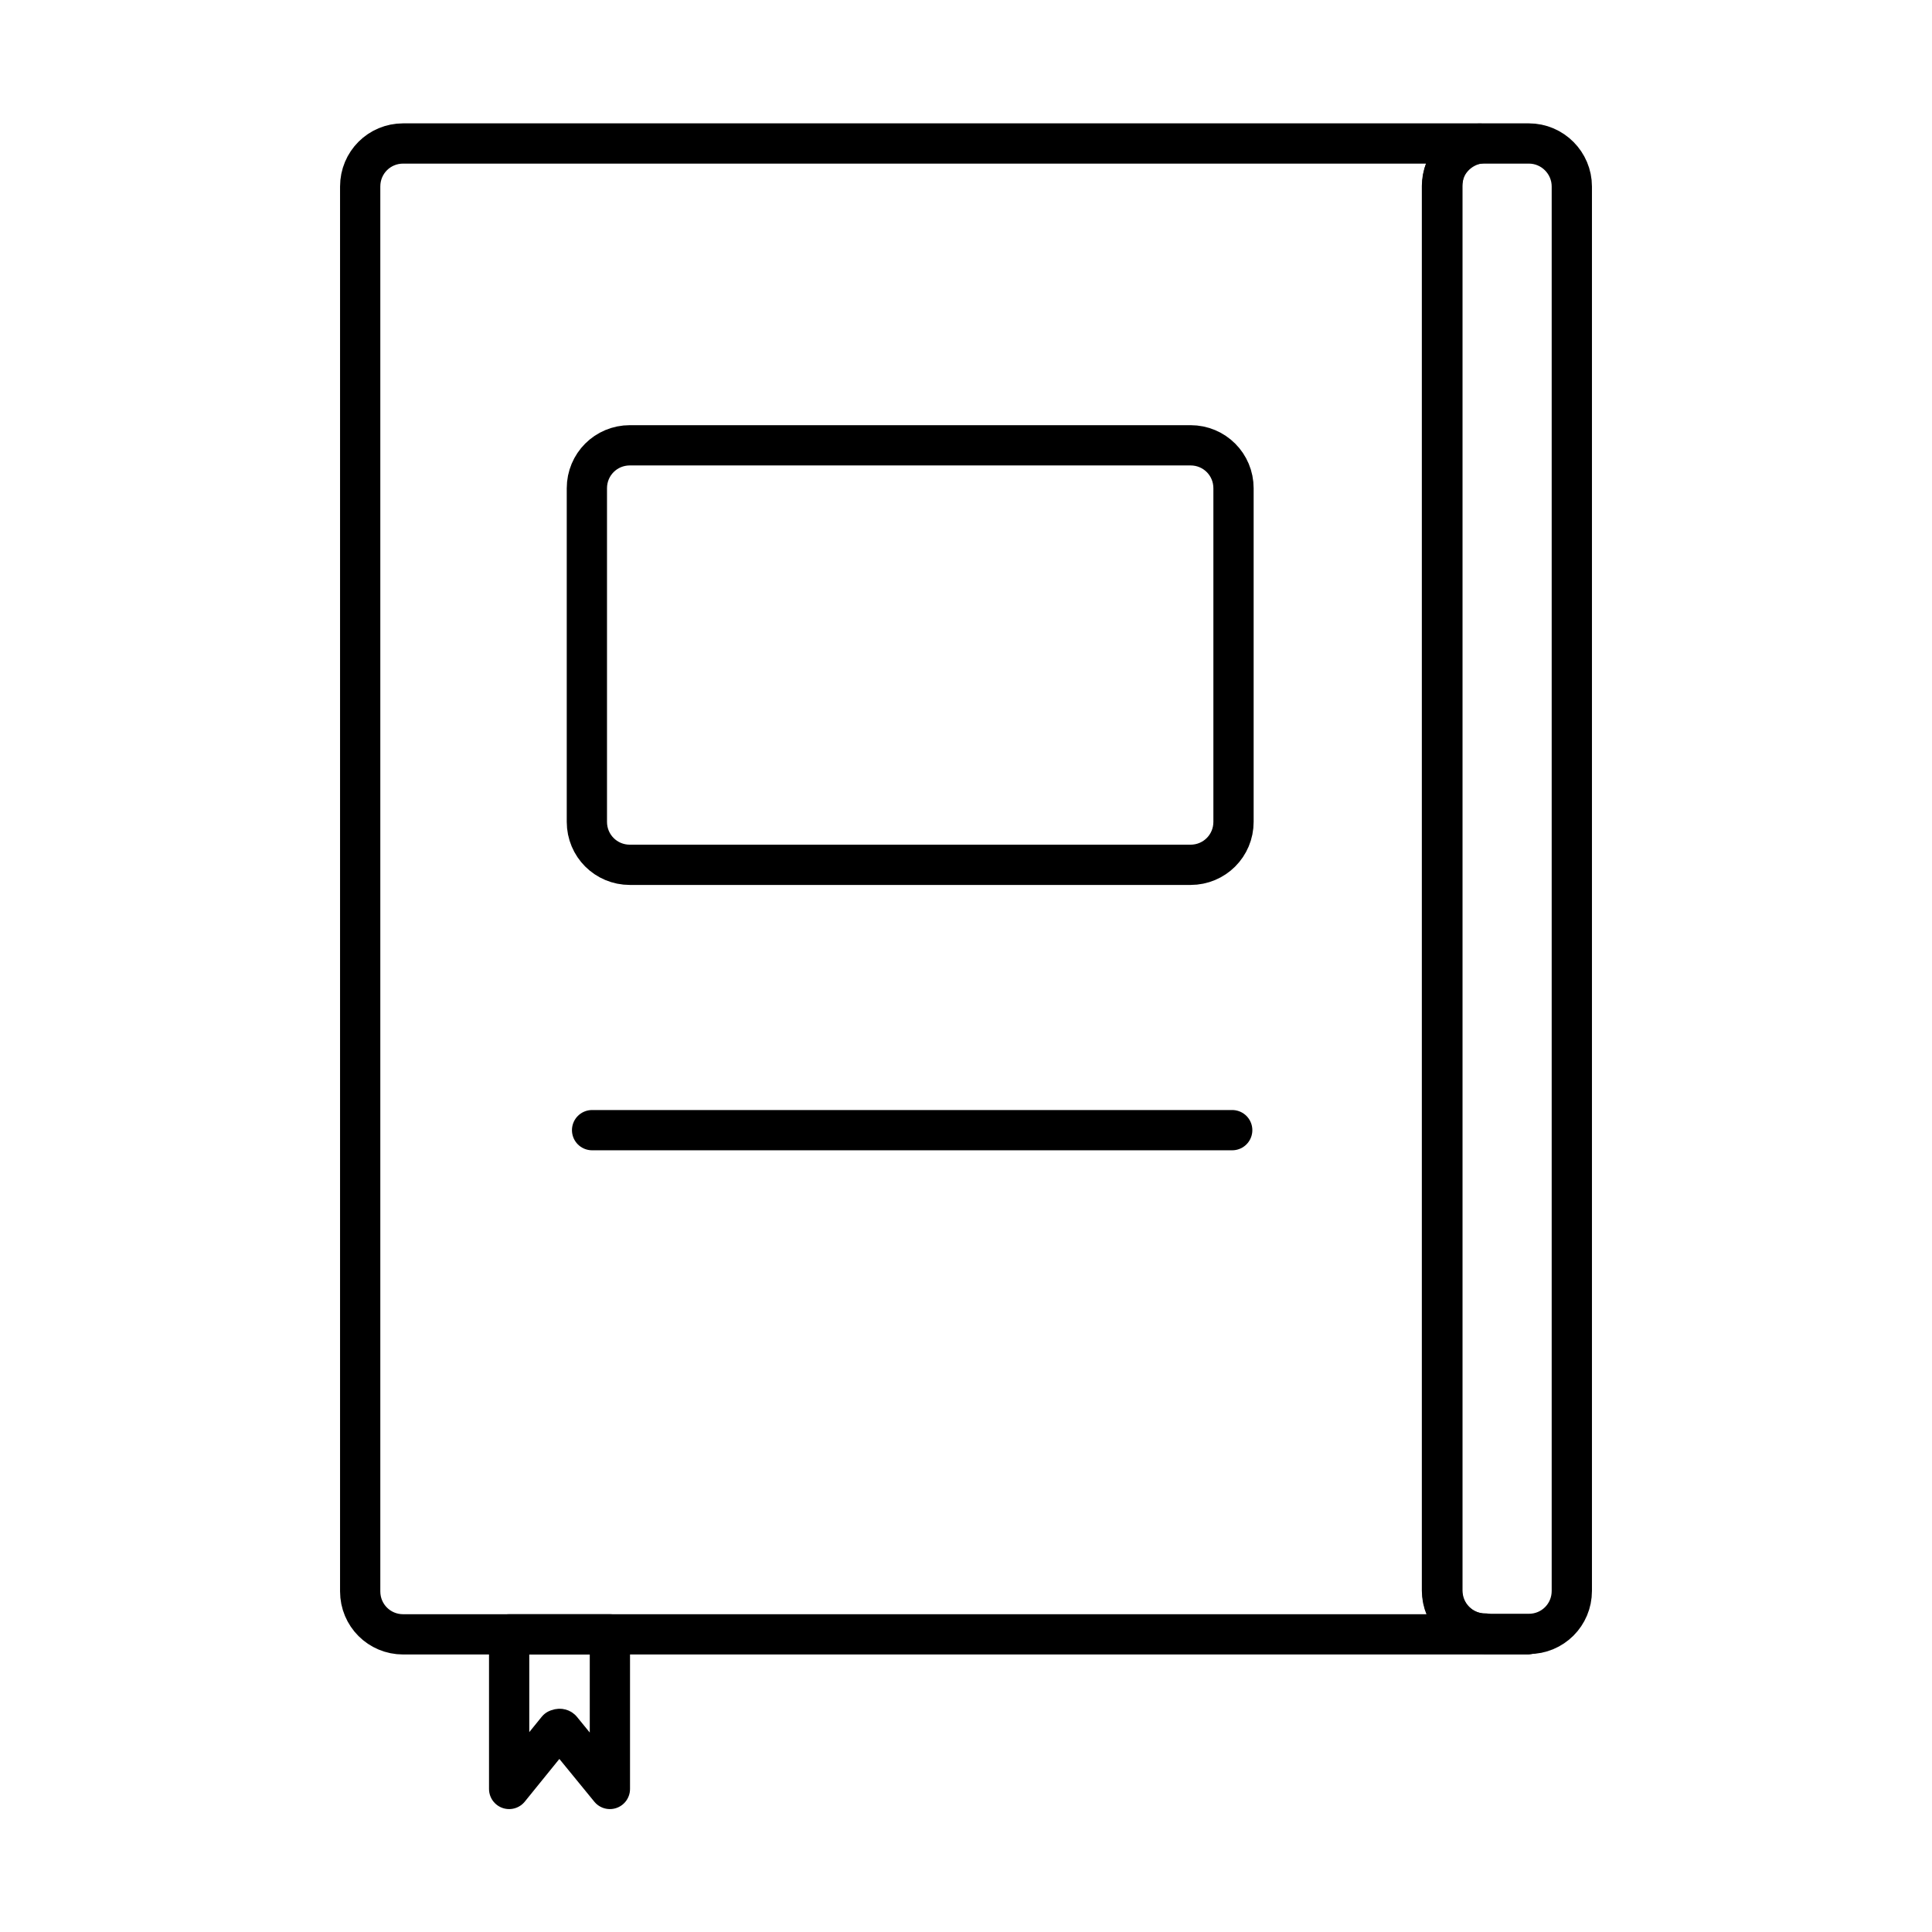
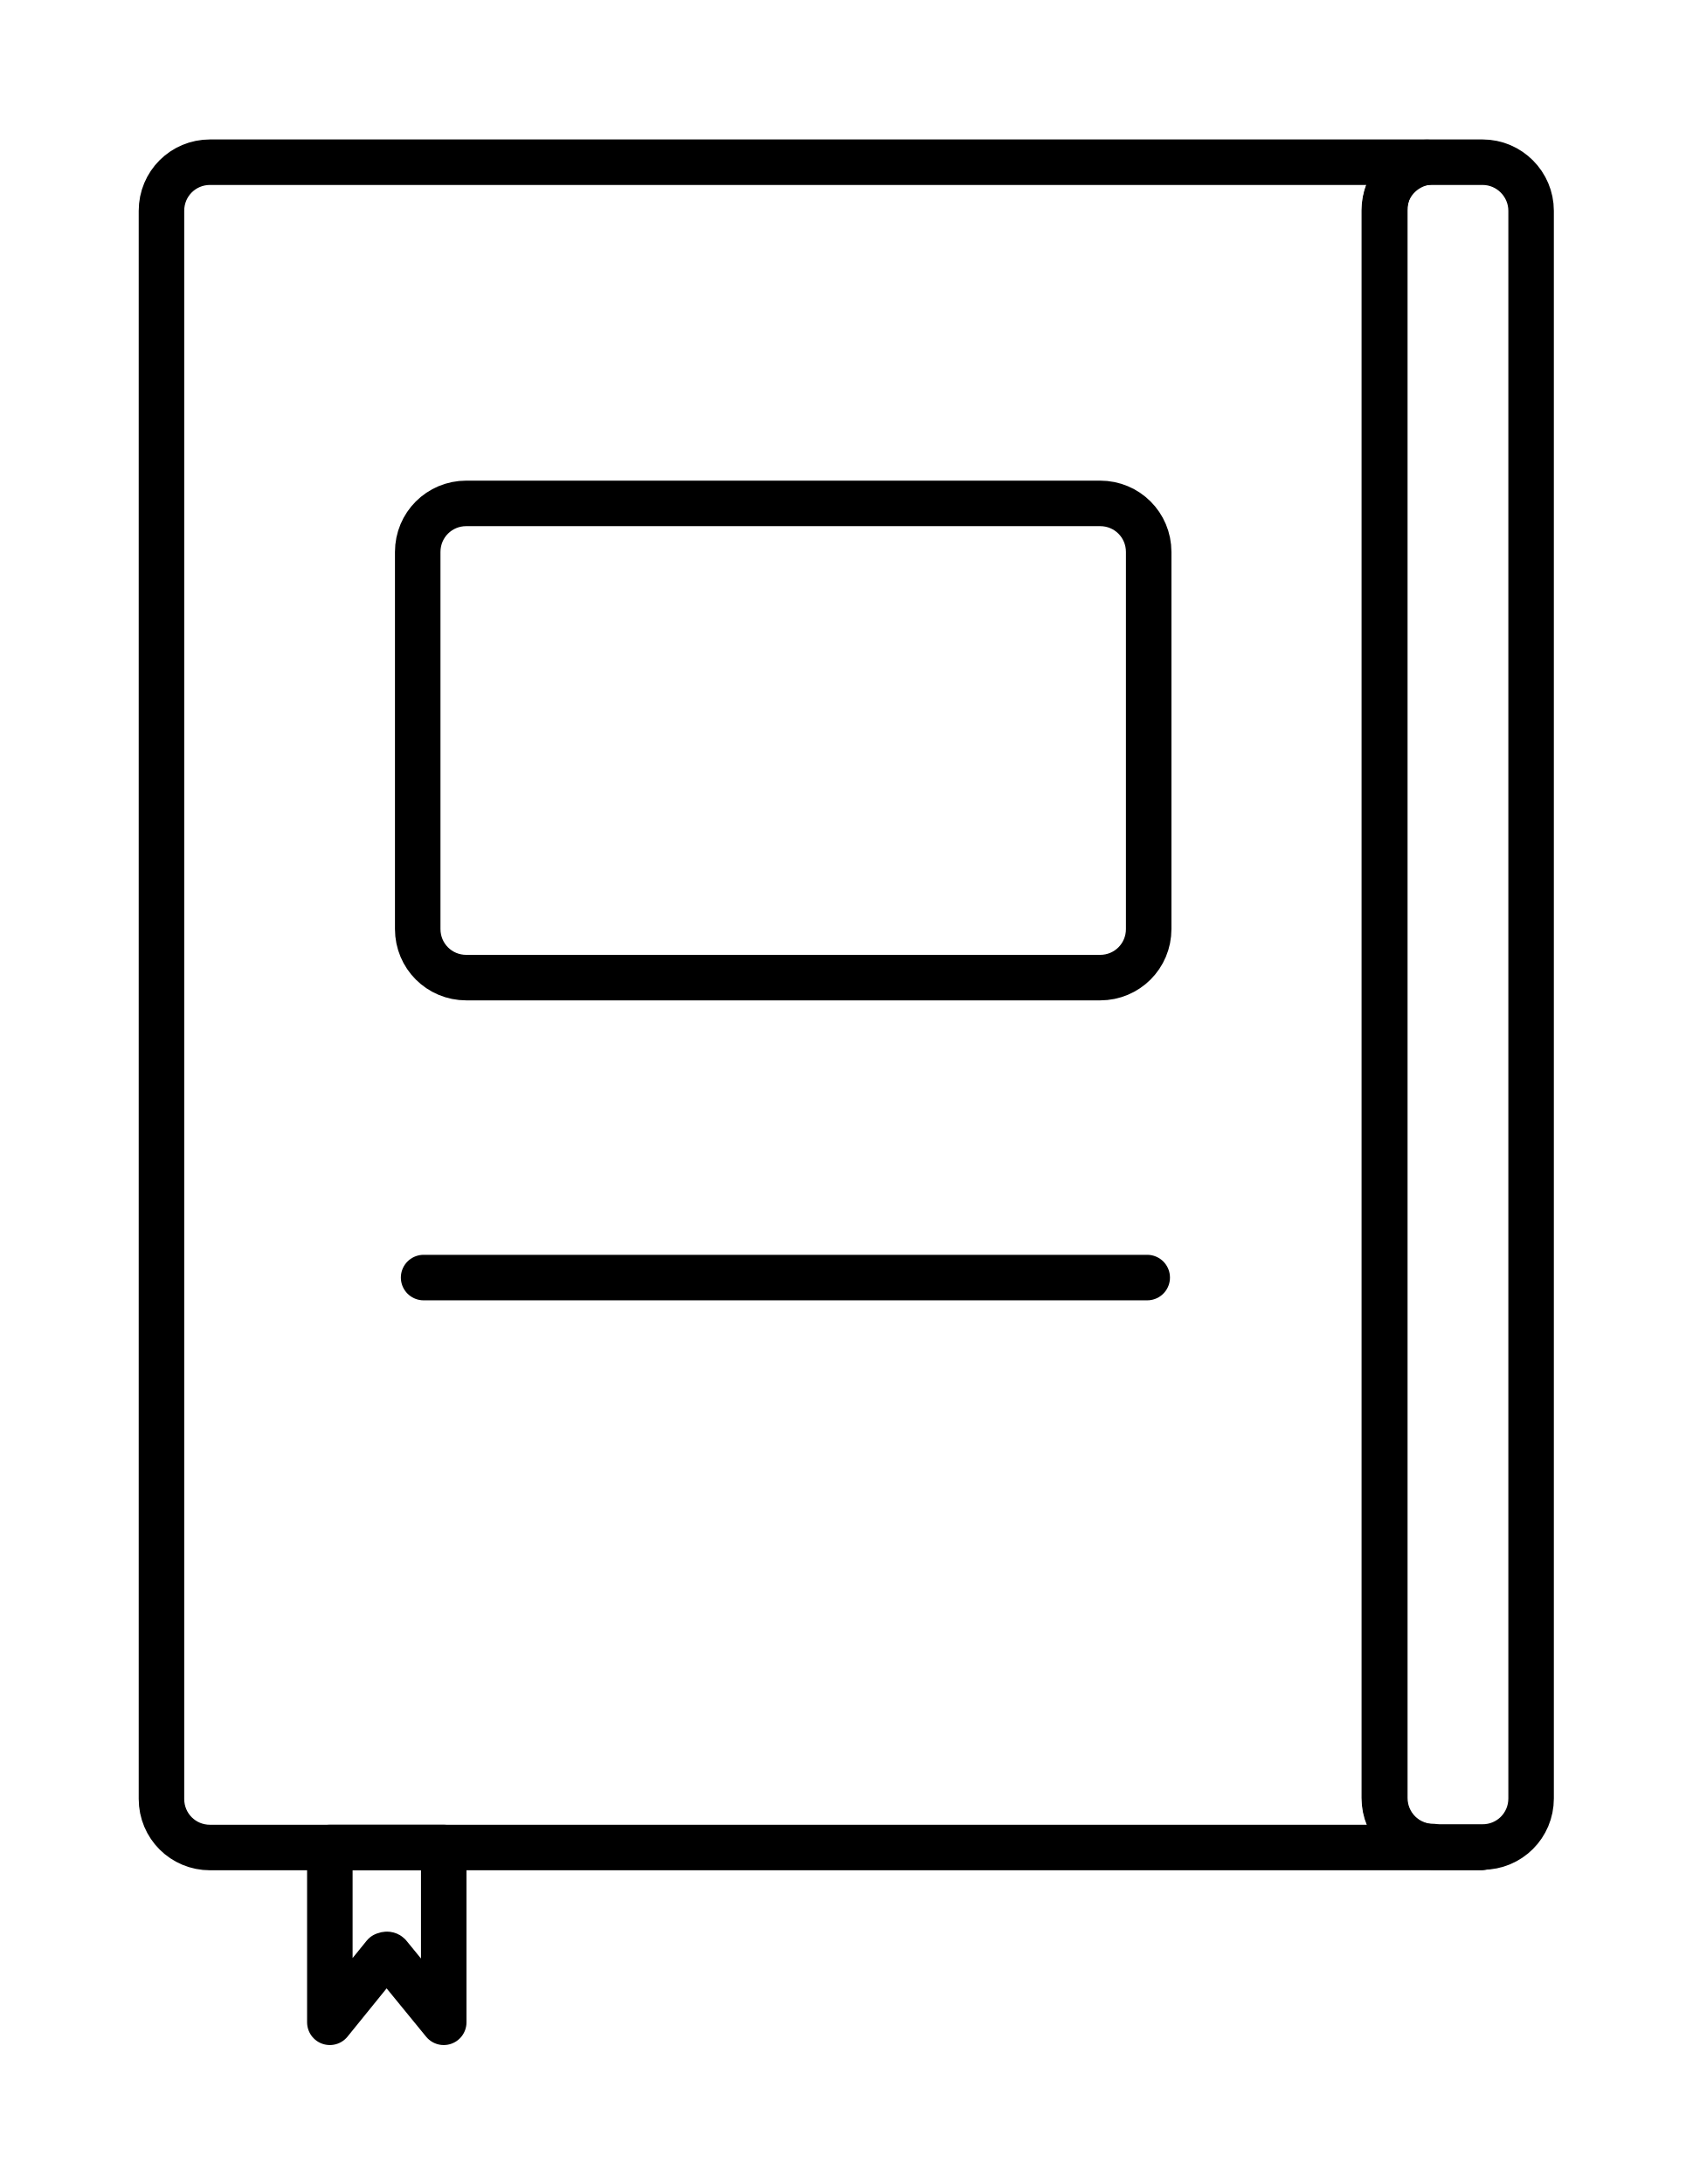
- <svg xmlns="http://www.w3.org/2000/svg" id="Layer_2" viewBox="0 0 48 48">
-   <g transform="translate(-1.7329,-2.0026) scale(1.078947)" stroke-width="0.927">
-     <line x1="15.24" y1="27.88" x2="29.98" y2="27.88" fill="none" stroke="#000" stroke-linecap="round" stroke-linejoin="round" />
-     <path d="M30.01,14.62v6.16c0,.55-.44.99-.99.99h-12.91c-.55,0-.99-.44-.99-.99v-5.57.31-2.42c0-.55.44-.99.99-.99h12.91c.55,0,.99.44.99.99v1.83-.31h0Z" fill="none" stroke="#000" stroke-linecap="round" stroke-linejoin="round" />
-     <path d="M34.82,11.71v-5.57c0-.55.38-.98.93-.98h1.06c.55,0,.99.45.99.99v26.49-.31h0v6.16c0,.55-.44.99-.99.99h-1c-.55-.01-.99-.45-.99-1V11.41" fill="none" stroke="#000" stroke-linecap="round" stroke-linejoin="round" />
-     <path d="M35.8,39.47c-.55,0-.99-.44-.99-.99V6.14c0-.5.38-.91.86-.98H10.89c-.55,0-.99.44-.99.99v32.35c0,.55.44.99.99.99h25.89s0,0,0,0h-.98Z" fill="none" stroke="#000" stroke-linecap="round" stroke-linejoin="round" />
-     <path d="M13.33,39.49v3.56l1.11-1.37s.06-.03.09,0l1.12,1.37v-3.56h-2.32Z" fill="none" stroke="#000" stroke-linecap="round" stroke-linejoin="round" />
+ <svg xmlns="http://www.w3.org/2000/svg" width="37.2" height="48" viewBox="0 0 37.2 48">
+   <g transform="translate(0,0) scale(1)">
+     <g transform="translate(-5.4,0)">
+       <g transform="translate(5.4,0) scale(1)">
+         <g transform="translate(-7.1329,-2.0026) scale(1.078947)" stroke-width="0.927">
+           <line x1="15.24" y1="27.88" x2="29.98" y2="27.88" fill="none" stroke="#000" stroke-linecap="round" stroke-linejoin="round" />
+           <path d="M30.01,14.62v6.16c0,.55-.44.99-.99.99h-12.91c-.55,0-.99-.44-.99-.99v-5.57.31-2.42c0-.55.44-.99.99-.99h12.91c.55,0,.99.44.99.99v1.83-.31h0Z" fill="none" stroke="#000" stroke-linecap="round" stroke-linejoin="round" />
+           <path d="M34.82,11.71v-5.57c0-.55.38-.98.93-.98h1.06c.55,0,.99.45.99.99v26.49-.31h0v6.16c0,.55-.44.99-.99.99h-1c-.55-.01-.99-.45-.99-1V11.41" fill="none" stroke="#000" stroke-linecap="round" stroke-linejoin="round" />
+           <path d="M35.8,39.47c-.55,0-.99-.44-.99-.99V6.14c0-.5.38-.91.86-.98H10.89c-.55,0-.99.44-.99.99v32.35c0,.55.44.99.99.99h25.89s0,0,0,0h-.98Z" fill="none" stroke="#000" stroke-linecap="round" stroke-linejoin="round" />
+           <path d="M13.33,39.49v3.56l1.11-1.37s.06-.03.09,0l1.12,1.37v-3.56h-2.32Z" fill="none" stroke="#000" stroke-linecap="round" stroke-linejoin="round" />
+         </g>
+       </g>
+     </g>
  </g>
</svg>
